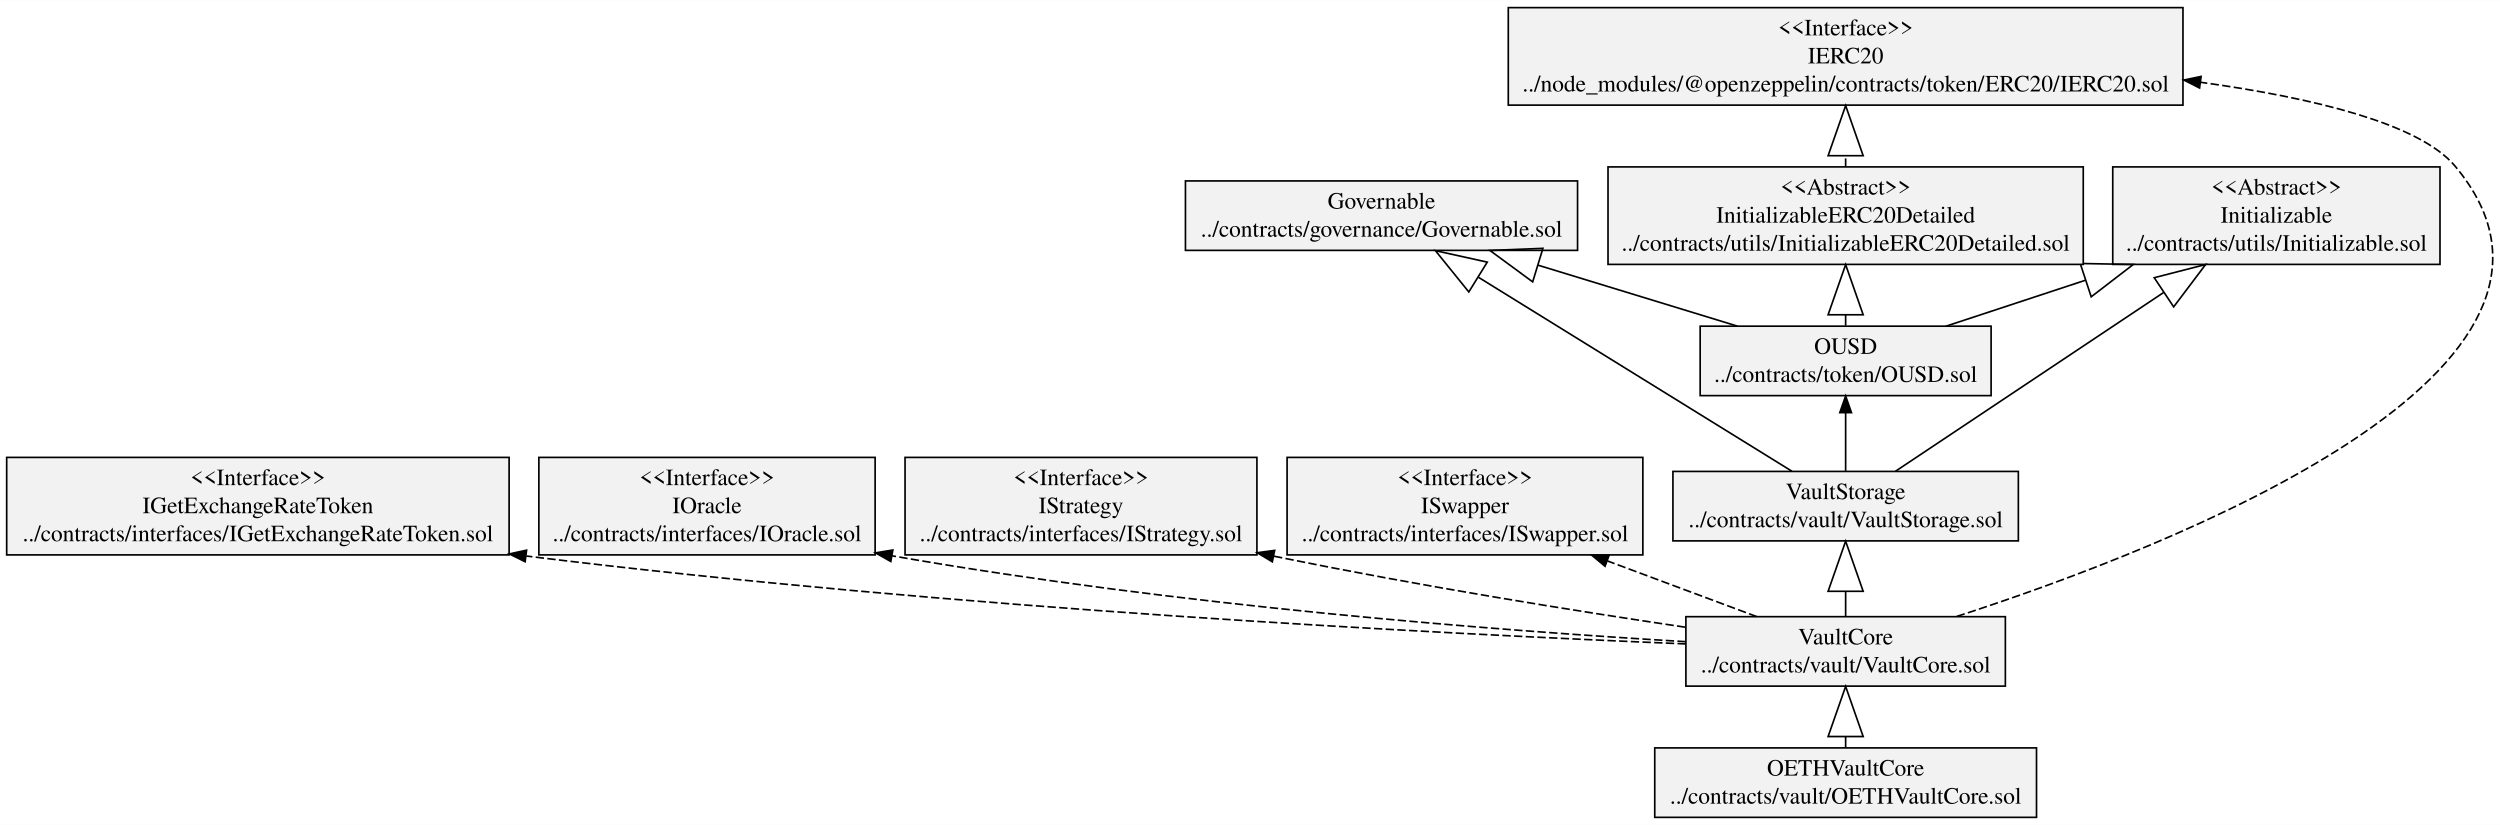
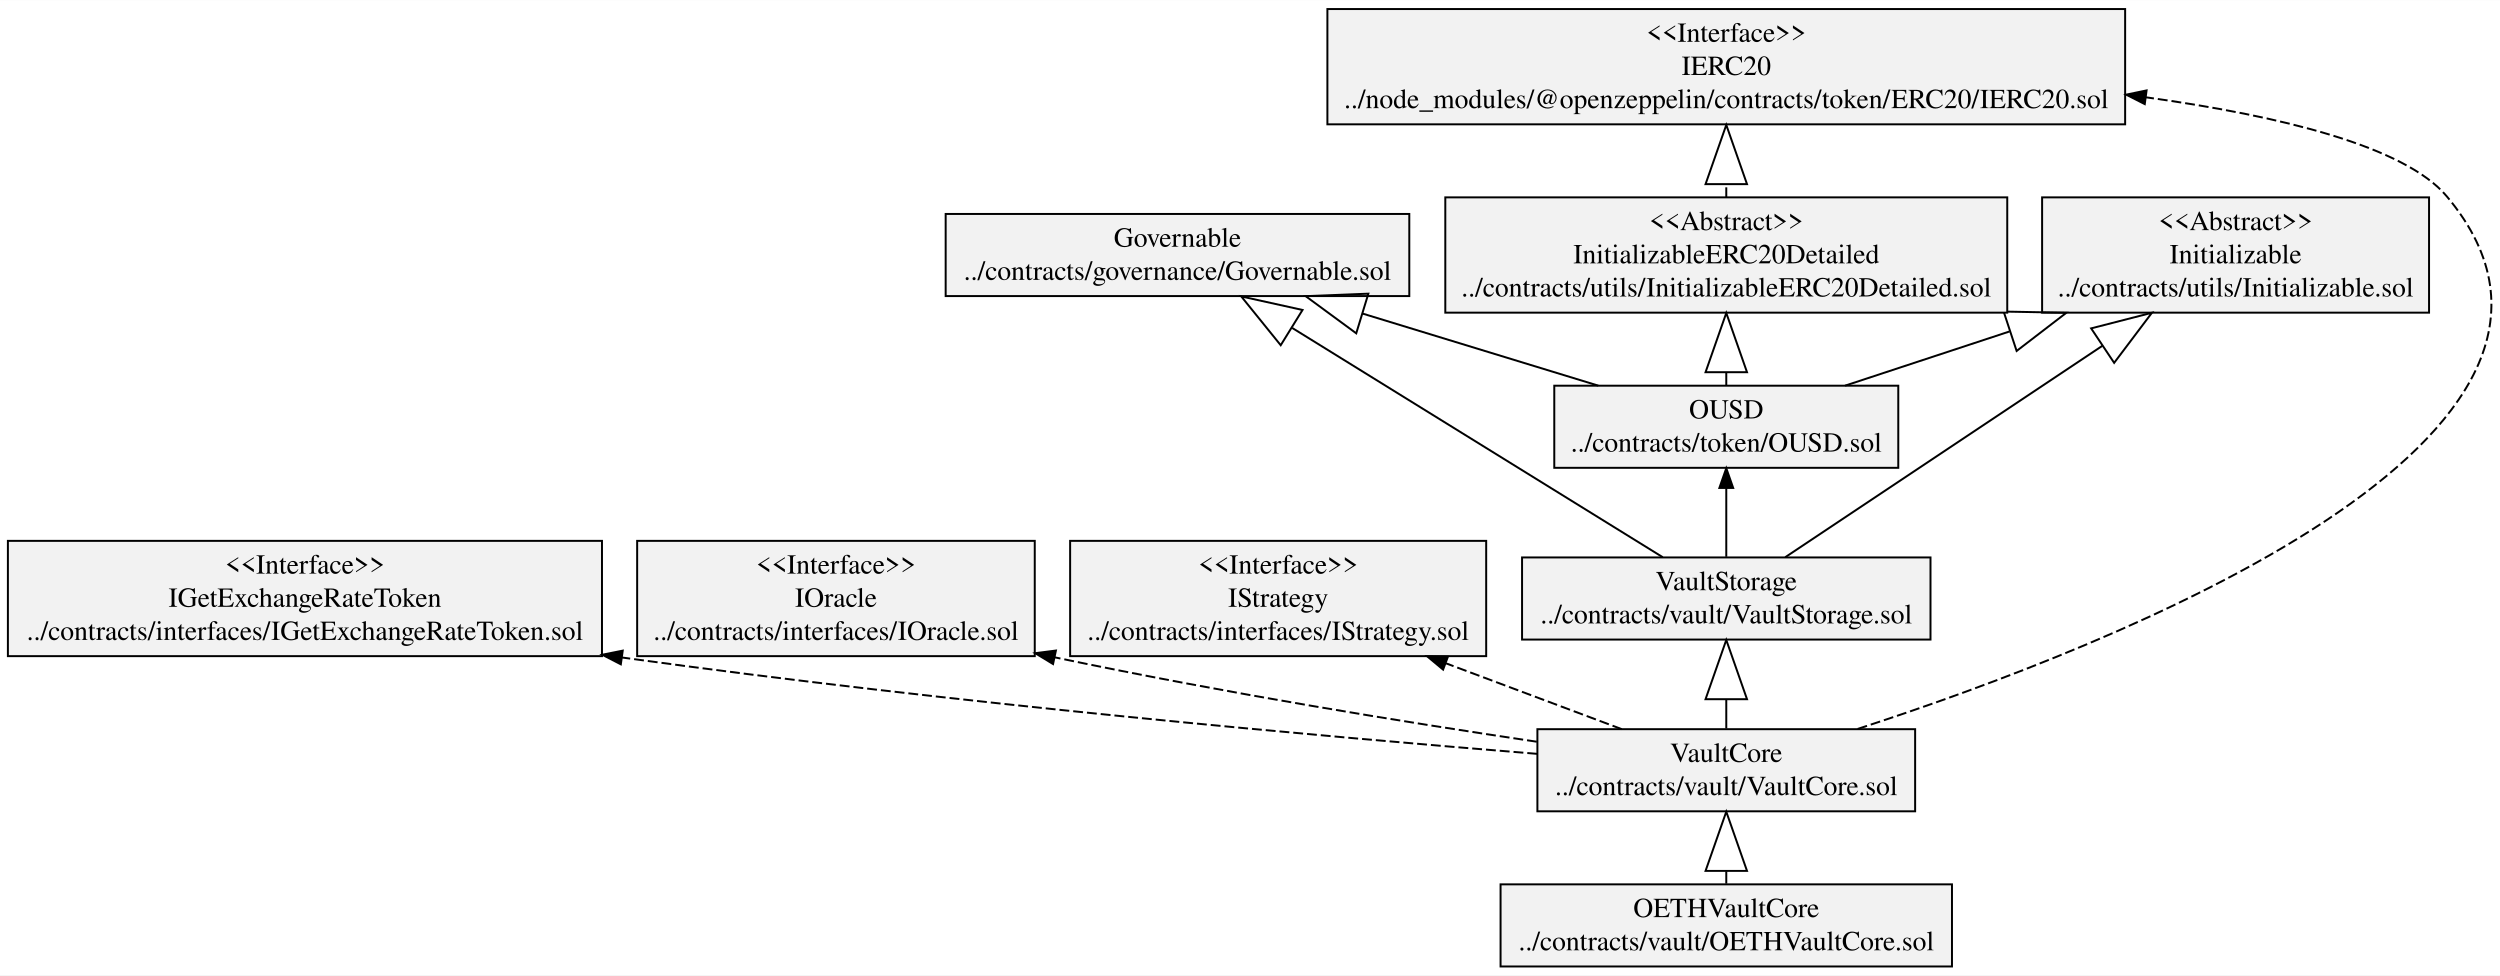
- <svg xmlns="http://www.w3.org/2000/svg" width="1497pt" height="494pt" viewBox="0.00 0.00 1497.41 494.00">
+ <svg xmlns="http://www.w3.org/2000/svg" width="1266pt" height="494pt" viewBox="0.00 0.00 1266.41 494.00">
  <g id="graph0" class="graph" transform="scale(1 1) rotate(0) translate(4 490)">
-     <polygon fill="white" stroke="transparent" points="-4,4 -4,-490 1493.41,-490 1493.41,4 -4,4" />
+     <polygon fill="white" stroke="transparent" points="-4,4 -4,-490 1262.41,-490 1262.41,4 -4,4" />
    <g id="node1" class="node">
-       <polygon fill="#f2f2f2" stroke="black" points="706.04,-340.1 706.04,-381.7 940.9,-381.7 940.9,-340.1 706.04,-340.1" />
-       <text text-anchor="middle" x="823.47" y="-365.1" font-family="Times,serif" font-size="14.00">Governable</text>
-       <text text-anchor="middle" x="823.47" y="-348.3" font-family="Times,serif" font-size="14.00">../contracts/governance/Governable.sol</text>
+       <polygon fill="#f2f2f2" stroke="black" points="475.04,-340.1 475.04,-381.7 709.9,-381.7 709.9,-340.1 475.04,-340.1" />
+       <text text-anchor="middle" x="592.47" y="-365.1" font-family="Times,serif" font-size="14.00">Governable</text>
+       <text text-anchor="middle" x="592.47" y="-348.3" font-family="Times,serif" font-size="14.00">../contracts/governance/Governable.sol</text>
    </g>
    <g id="node2" class="node">
      <polygon fill="#f2f2f2" stroke="black" points="0,-157.7 0,-216.1 300.94,-216.1 300.94,-157.7 0,-157.7" />
      <text text-anchor="middle" x="150.47" y="-199.5" font-family="Times,serif" font-size="14.00">&lt;&lt;Interface&gt;&gt;</text>
      <text text-anchor="middle" x="150.47" y="-182.7" font-family="Times,serif" font-size="14.00">IGetExchangeRateToken</text>
      <text text-anchor="middle" x="150.47" y="-165.9" font-family="Times,serif" font-size="14.00">../contracts/interfaces/IGetExchangeRateToken.sol</text>
    </g>
    <g id="node3" class="node">
      <polygon fill="#f2f2f2" stroke="black" points="318.76,-157.7 318.76,-216.1 520.17,-216.1 520.17,-157.7 318.76,-157.7" />
      <text text-anchor="middle" x="419.47" y="-199.5" font-family="Times,serif" font-size="14.00">&lt;&lt;Interface&gt;&gt;</text>
      <text text-anchor="middle" x="419.47" y="-182.7" font-family="Times,serif" font-size="14.00">IOracle</text>
      <text text-anchor="middle" x="419.47" y="-165.9" font-family="Times,serif" font-size="14.00">../contracts/interfaces/IOracle.sol</text>
    </g>
    <g id="node4" class="node">
      <polygon fill="#f2f2f2" stroke="black" points="538.09,-157.7 538.09,-216.1 748.85,-216.1 748.85,-157.7 538.09,-157.7" />
      <text text-anchor="middle" x="643.47" y="-199.5" font-family="Times,serif" font-size="14.00">&lt;&lt;Interface&gt;&gt;</text>
      <text text-anchor="middle" x="643.47" y="-182.7" font-family="Times,serif" font-size="14.00">IStrategy</text>
      <text text-anchor="middle" x="643.47" y="-165.9" font-family="Times,serif" font-size="14.00">../contracts/interfaces/IStrategy.sol</text>
    </g>
    <g id="node5" class="node">
-       <polygon fill="#f2f2f2" stroke="black" points="766.92,-157.7 766.92,-216.1 980.01,-216.1 980.01,-157.7 766.92,-157.7" />
-       <text text-anchor="middle" x="873.47" y="-199.5" font-family="Times,serif" font-size="14.00">&lt;&lt;Interface&gt;&gt;</text>
-       <text text-anchor="middle" x="873.47" y="-182.7" font-family="Times,serif" font-size="14.00">ISwapper</text>
-       <text text-anchor="middle" x="873.47" y="-165.9" font-family="Times,serif" font-size="14.00">../contracts/interfaces/ISwapper.sol</text>
+       <polygon fill="#f2f2f2" stroke="black" points="783.34,-253.1 783.34,-294.7 957.6,-294.7 957.6,-253.1 783.34,-253.1" />
+       <text text-anchor="middle" x="870.47" y="-278.1" font-family="Times,serif" font-size="14.00">OUSD</text>
+       <text text-anchor="middle" x="870.47" y="-261.3" font-family="Times,serif" font-size="14.00">../contracts/token/OUSD.sol</text>
+     </g>
+     <g id="edge3" class="edge">
+       <path fill="none" stroke="black" d="M805.64,-294.72C770.1,-305.59 725.4,-319.25 686.13,-331.26" />
+       <polygon fill="none" stroke="black" points="683.02,-321.23 657.4,-340.05 689.16,-341.32 683.02,-321.23" />
    </g>
    <g id="node6" class="node">
-       <polygon fill="#f2f2f2" stroke="black" points="1014.34,-253.1 1014.34,-294.7 1188.6,-294.7 1188.6,-253.1 1014.34,-253.1" />
-       <text text-anchor="middle" x="1101.47" y="-278.1" font-family="Times,serif" font-size="14.00">OUSD</text>
-       <text text-anchor="middle" x="1101.47" y="-261.3" font-family="Times,serif" font-size="14.00">../contracts/token/OUSD.sol</text>
+       <polygon fill="#f2f2f2" stroke="black" points="1030.46,-331.7 1030.46,-390.1 1226.47,-390.1 1226.47,-331.7 1030.46,-331.7" />
+       <text text-anchor="middle" x="1128.47" y="-373.5" font-family="Times,serif" font-size="14.00">&lt;&lt;Abstract&gt;&gt;</text>
+       <text text-anchor="middle" x="1128.47" y="-356.7" font-family="Times,serif" font-size="14.00">Initializable</text>
+       <text text-anchor="middle" x="1128.47" y="-339.9" font-family="Times,serif" font-size="14.00">../contracts/utils/Initializable.sol</text>
    </g>
-     <g id="edge3" class="edge">
-       <path fill="none" stroke="black" d="M1036.64,-294.72C1001.1,-305.59 956.4,-319.25 917.13,-331.26" />
-       <polygon fill="none" stroke="black" points="914.02,-321.23 888.4,-340.05 920.16,-341.32 914.02,-321.23" />
+     <g id="edge1" class="edge">
+       <path fill="none" stroke="black" d="M930.63,-294.72C955.52,-302.92 985.23,-312.71 1013.98,-322.18" />
+       <polygon fill="none" stroke="black" points="1010.98,-332.25 1042.76,-331.66 1017.55,-312.3 1010.98,-332.25" />
    </g>
    <g id="node7" class="node">
-       <polygon fill="#f2f2f2" stroke="black" points="1261.46,-331.7 1261.46,-390.1 1457.47,-390.1 1457.47,-331.7 1261.46,-331.7" />
-       <text text-anchor="middle" x="1359.47" y="-373.5" font-family="Times,serif" font-size="14.00">&lt;&lt;Abstract&gt;&gt;</text>
-       <text text-anchor="middle" x="1359.47" y="-356.7" font-family="Times,serif" font-size="14.00">Initializable</text>
-       <text text-anchor="middle" x="1359.47" y="-339.9" font-family="Times,serif" font-size="14.00">../contracts/utils/Initializable.sol</text>
+       <polygon fill="#f2f2f2" stroke="black" points="728.14,-331.7 728.14,-390.1 1012.8,-390.1 1012.8,-331.7 728.14,-331.7" />
+       <text text-anchor="middle" x="870.47" y="-373.5" font-family="Times,serif" font-size="14.00">&lt;&lt;Abstract&gt;&gt;</text>
+       <text text-anchor="middle" x="870.47" y="-356.7" font-family="Times,serif" font-size="14.00">InitializableERC20Detailed</text>
+       <text text-anchor="middle" x="870.47" y="-339.9" font-family="Times,serif" font-size="14.00">../contracts/utils/InitializableERC20Detailed.sol</text>
    </g>
-     <g id="edge1" class="edge">
-       <path fill="none" stroke="black" d="M1161.63,-294.72C1186.52,-302.92 1216.23,-312.71 1244.98,-322.18" />
-       <polygon fill="none" stroke="black" points="1241.98,-332.25 1273.76,-331.66 1248.55,-312.3 1241.98,-332.25" />
+     <g id="edge2" class="edge">
+       <path fill="none" stroke="black" d="M870.47,-295.04C870.47,-297.09 870.47,-299.23 870.47,-301.43" />
+       <polygon fill="none" stroke="black" points="859.97,-301.54 870.47,-331.54 880.97,-301.54 859.97,-301.54" />
+     </g>
+     <g id="node11" class="node">
+       <polygon fill="#f2f2f2" stroke="black" points="668.41,-427.1 668.41,-485.5 1072.52,-485.5 1072.52,-427.1 668.41,-427.1" />
+       <text text-anchor="middle" x="870.47" y="-468.9" font-family="Times,serif" font-size="14.00">&lt;&lt;Interface&gt;&gt;</text>
+       <text text-anchor="middle" x="870.47" y="-452.1" font-family="Times,serif" font-size="14.00">IERC20</text>
+       <text text-anchor="middle" x="870.47" y="-435.3" font-family="Times,serif" font-size="14.00">../node_modules/@openzeppelin/contracts/token/ERC20/IERC20.sol</text>
+     </g>
+     <g id="edge4" class="edge">
+       <path fill="none" stroke="black" stroke-dasharray="5,2" d="M870.47,-390.18C870.47,-392.26 870.47,-394.4 870.47,-396.58" />
+       <polygon fill="none" stroke="black" points="859.97,-396.8 870.47,-426.8 880.97,-396.8 859.97,-396.8" />
    </g>
    <g id="node8" class="node">
-       <polygon fill="#f2f2f2" stroke="black" points="959.14,-331.7 959.14,-390.1 1243.8,-390.1 1243.8,-331.7 959.14,-331.7" />
-       <text text-anchor="middle" x="1101.47" y="-373.5" font-family="Times,serif" font-size="14.00">&lt;&lt;Abstract&gt;&gt;</text>
-       <text text-anchor="middle" x="1101.47" y="-356.7" font-family="Times,serif" font-size="14.00">InitializableERC20Detailed</text>
-       <text text-anchor="middle" x="1101.47" y="-339.9" font-family="Times,serif" font-size="14.00">../contracts/utils/InitializableERC20Detailed.sol</text>
-     </g>
-     <g id="edge2" class="edge">
-       <path fill="none" stroke="black" d="M1101.47,-295.04C1101.47,-297.09 1101.47,-299.23 1101.47,-301.43" />
-       <polygon fill="none" stroke="black" points="1090.97,-301.54 1101.47,-331.54 1111.97,-301.54 1090.97,-301.54" />
-     </g>
-     <g id="node12" class="node">
-       <polygon fill="#f2f2f2" stroke="black" points="899.41,-427.1 899.41,-485.5 1303.52,-485.5 1303.52,-427.1 899.41,-427.1" />
-       <text text-anchor="middle" x="1101.47" y="-468.9" font-family="Times,serif" font-size="14.00">&lt;&lt;Interface&gt;&gt;</text>
-       <text text-anchor="middle" x="1101.47" y="-452.1" font-family="Times,serif" font-size="14.00">IERC20</text>
-       <text text-anchor="middle" x="1101.47" y="-435.3" font-family="Times,serif" font-size="14.00">../node_modules/@openzeppelin/contracts/token/ERC20/IERC20.sol</text>
-     </g>
-     <g id="edge4" class="edge">
-       <path fill="none" stroke="black" stroke-dasharray="5,2" d="M1101.47,-390.18C1101.47,-392.26 1101.47,-394.4 1101.47,-396.58" />
-       <polygon fill="none" stroke="black" points="1090.97,-396.8 1101.47,-426.8 1111.97,-396.8 1090.97,-396.8" />
+       <polygon fill="#f2f2f2" stroke="black" points="756.13,-0.5 756.13,-42.1 984.8,-42.1 984.8,-0.5 756.13,-0.5" />
+       <text text-anchor="middle" x="870.47" y="-25.5" font-family="Times,serif" font-size="14.00">OETHVaultCore</text>
+       <text text-anchor="middle" x="870.47" y="-8.7" font-family="Times,serif" font-size="14.00">../contracts/vault/OETHVaultCore.sol</text>
    </g>
    <g id="node9" class="node">
-       <polygon fill="#f2f2f2" stroke="black" points="987.13,-0.5 987.13,-42.1 1215.8,-42.1 1215.8,-0.5 987.13,-0.5" />
-       <text text-anchor="middle" x="1101.47" y="-25.5" font-family="Times,serif" font-size="14.00">OETHVaultCore</text>
-       <text text-anchor="middle" x="1101.47" y="-8.7" font-family="Times,serif" font-size="14.00">../contracts/vault/OETHVaultCore.sol</text>
+       <polygon fill="#f2f2f2" stroke="black" points="774.79,-79.1 774.79,-120.7 966.14,-120.7 966.14,-79.1 774.79,-79.1" />
+       <text text-anchor="middle" x="870.47" y="-104.1" font-family="Times,serif" font-size="14.00">VaultCore</text>
+       <text text-anchor="middle" x="870.47" y="-87.3" font-family="Times,serif" font-size="14.00">../contracts/vault/VaultCore.sol</text>
+     </g>
+     <g id="edge5" class="edge">
+       <path fill="none" stroke="black" d="M870.47,-42.43C870.47,-44.45 870.47,-46.56 870.47,-48.73" />
+       <polygon fill="none" stroke="black" points="859.97,-48.91 870.47,-78.91 880.97,-48.91 859.97,-48.91" />
+     </g>
+     <g id="edge10" class="edge">
+       <path fill="none" stroke="black" stroke-dasharray="5,2" d="M774.65,-108.21C664.93,-117.1 479.61,-133.72 311.11,-157.01" />
+       <polygon fill="black" stroke="black" points="310.49,-153.56 301.06,-158.41 311.45,-160.49 310.49,-153.56" />
+     </g>
+     <g id="edge9" class="edge">
+       <path fill="none" stroke="black" stroke-dasharray="5,2" d="M774.49,-114.35C708.39,-124.17 618.42,-138.64 530.29,-157.1" />
+       <polygon fill="black" stroke="black" points="529.44,-153.7 520.38,-159.19 530.89,-160.54 529.44,-153.7" />
+     </g>
+     <g id="edge8" class="edge">
+       <path fill="none" stroke="black" stroke-dasharray="5,2" d="M817.53,-120.72C791.05,-130.64 758.35,-142.88 728.47,-154.07" />
+       <polygon fill="black" stroke="black" points="727.02,-150.88 718.88,-157.66 729.47,-157.43 727.02,-150.88" />
    </g>
    <g id="node10" class="node">
-       <polygon fill="#f2f2f2" stroke="black" points="1005.79,-79.1 1005.79,-120.7 1197.14,-120.7 1197.14,-79.1 1005.79,-79.1" />
-       <text text-anchor="middle" x="1101.47" y="-104.1" font-family="Times,serif" font-size="14.00">VaultCore</text>
-       <text text-anchor="middle" x="1101.47" y="-87.3" font-family="Times,serif" font-size="14.00">../contracts/vault/VaultCore.sol</text>
+       <polygon fill="#f2f2f2" stroke="black" points="767.02,-166.1 767.02,-207.7 973.92,-207.7 973.92,-166.1 767.02,-166.1" />
+       <text text-anchor="middle" x="870.47" y="-191.1" font-family="Times,serif" font-size="14.00">VaultStorage</text>
+       <text text-anchor="middle" x="870.47" y="-174.3" font-family="Times,serif" font-size="14.00">../contracts/vault/VaultStorage.sol</text>
    </g>
-     <g id="edge5" class="edge">
-       <path fill="none" stroke="black" d="M1101.47,-42.43C1101.47,-44.45 1101.47,-46.56 1101.47,-48.73" />
-       <polygon fill="none" stroke="black" points="1090.97,-48.91 1101.47,-78.91 1111.97,-48.91 1090.97,-48.91" />
+     <g id="edge6" class="edge">
+       <path fill="none" stroke="black" d="M870.47,-121.04C870.47,-125.6 870.47,-130.63 870.47,-135.81" />
+       <polygon fill="none" stroke="black" points="859.97,-135.9 870.47,-165.9 880.97,-135.9 859.97,-135.9" />
+     </g>
+     <g id="edge7" class="edge">
+       <path fill="none" stroke="black" stroke-dasharray="5,2" d="M937.01,-120.83C1067.89,-163.29 1337.6,-268.77 1235.47,-390.6 1214.19,-415.98 1151.01,-431.41 1083.06,-440.79" />
+       <polygon fill="black" stroke="black" points="1082.46,-437.34 1073.01,-442.13 1083.38,-444.28 1082.46,-437.34" />
+     </g>
+     <g id="edge12" class="edge">
+       <path fill="none" stroke="black" d="M838.31,-207.8C792.47,-236.16 707.62,-288.66 650.6,-323.94" />
+       <polygon fill="none" stroke="black" points="644.76,-315.2 624.77,-339.92 655.81,-333.06 644.76,-315.2" />
+     </g>
+     <g id="edge13" class="edge">
+       <path fill="none" stroke="black" d="M870.47,-208.04C870.47,-218.42 870.47,-231.28 870.47,-242.8" />
+       <polygon fill="black" stroke="black" points="866.97,-242.9 870.47,-252.9 873.97,-242.9 866.97,-242.9" />
    </g>
    <g id="edge11" class="edge">
-       <path fill="none" stroke="black" stroke-dasharray="5,2" d="M1005.75,-104.38C858.49,-110.47 567.4,-125.43 311.29,-157.02" />
-       <polygon fill="black" stroke="black" points="310.54,-153.59 301.05,-158.29 311.4,-160.53 310.54,-153.59" />
-     </g>
-     <g id="edge10" class="edge">
-       <path fill="none" stroke="black" stroke-dasharray="5,2" d="M1005.7,-105.72C893.76,-112.39 702.92,-126.99 530.36,-157.15" />
-       <polygon fill="black" stroke="black" points="529.57,-153.74 520.33,-158.93 530.79,-160.63 529.57,-153.74" />
-     </g>
-     <g id="edge8" class="edge">
-       <path fill="none" stroke="black" stroke-dasharray="5,2" d="M1005.42,-114.4C938.71,-124.3 847.59,-138.84 758.94,-156.95" />
-       <polygon fill="black" stroke="black" points="758.07,-153.56 748.98,-159 759.48,-160.41 758.07,-153.56" />
-     </g>
-     <g id="edge9" class="edge">
-       <path fill="none" stroke="black" stroke-dasharray="5,2" d="M1048.3,-120.72C1021.7,-130.64 988.86,-142.88 958.84,-154.07" />
-       <polygon fill="black" stroke="black" points="957.36,-150.89 949.21,-157.66 959.8,-157.45 957.36,-150.89" />
-     </g>
-     <g id="node11" class="node">
-       <polygon fill="#f2f2f2" stroke="black" points="998.02,-166.1 998.02,-207.7 1204.92,-207.7 1204.92,-166.1 998.02,-166.1" />
-       <text text-anchor="middle" x="1101.47" y="-191.1" font-family="Times,serif" font-size="14.00">VaultStorage</text>
-       <text text-anchor="middle" x="1101.47" y="-174.3" font-family="Times,serif" font-size="14.00">../contracts/vault/VaultStorage.sol</text>
-     </g>
-     <g id="edge6" class="edge">
-       <path fill="none" stroke="black" d="M1101.47,-121.04C1101.47,-125.6 1101.47,-130.63 1101.47,-135.81" />
-       <polygon fill="none" stroke="black" points="1090.97,-135.9 1101.47,-165.9 1111.97,-135.9 1090.97,-135.9" />
-     </g>
-     <g id="edge7" class="edge">
-       <path fill="none" stroke="black" stroke-dasharray="5,2" d="M1168.01,-120.83C1298.89,-163.29 1568.6,-268.77 1466.47,-390.6 1445.19,-415.98 1382.01,-431.41 1314.06,-440.79" />
-       <polygon fill="black" stroke="black" points="1313.46,-437.34 1304.01,-442.13 1314.38,-444.28 1313.46,-437.34" />
-     </g>
-     <g id="edge13" class="edge">
-       <path fill="none" stroke="black" d="M1069.31,-207.8C1023.47,-236.16 938.62,-288.66 881.6,-323.94" />
-       <polygon fill="none" stroke="black" points="875.76,-315.2 855.77,-339.92 886.81,-333.06 875.76,-315.2" />
-     </g>
-     <g id="edge14" class="edge">
-       <path fill="none" stroke="black" d="M1101.47,-208.04C1101.47,-218.42 1101.47,-231.28 1101.47,-242.8" />
-       <polygon fill="black" stroke="black" points="1097.97,-242.9 1101.47,-252.9 1104.97,-242.9 1097.97,-242.9" />
-     </g>
-     <g id="edge12" class="edge">
-       <path fill="none" stroke="black" d="M1131.32,-207.8C1170.37,-233.84 1239.97,-280.24 1292.06,-314.96" />
-       <polygon fill="none" stroke="black" points="1286.3,-323.74 1317.09,-331.65 1297.95,-306.27 1286.3,-323.74" />
+       <path fill="none" stroke="black" d="M900.32,-207.8C939.37,-233.84 1008.97,-280.24 1061.06,-314.96" />
+       <polygon fill="none" stroke="black" points="1055.3,-323.74 1086.09,-331.65 1066.95,-306.27 1055.3,-323.74" />
    </g>
  </g>
</svg>
